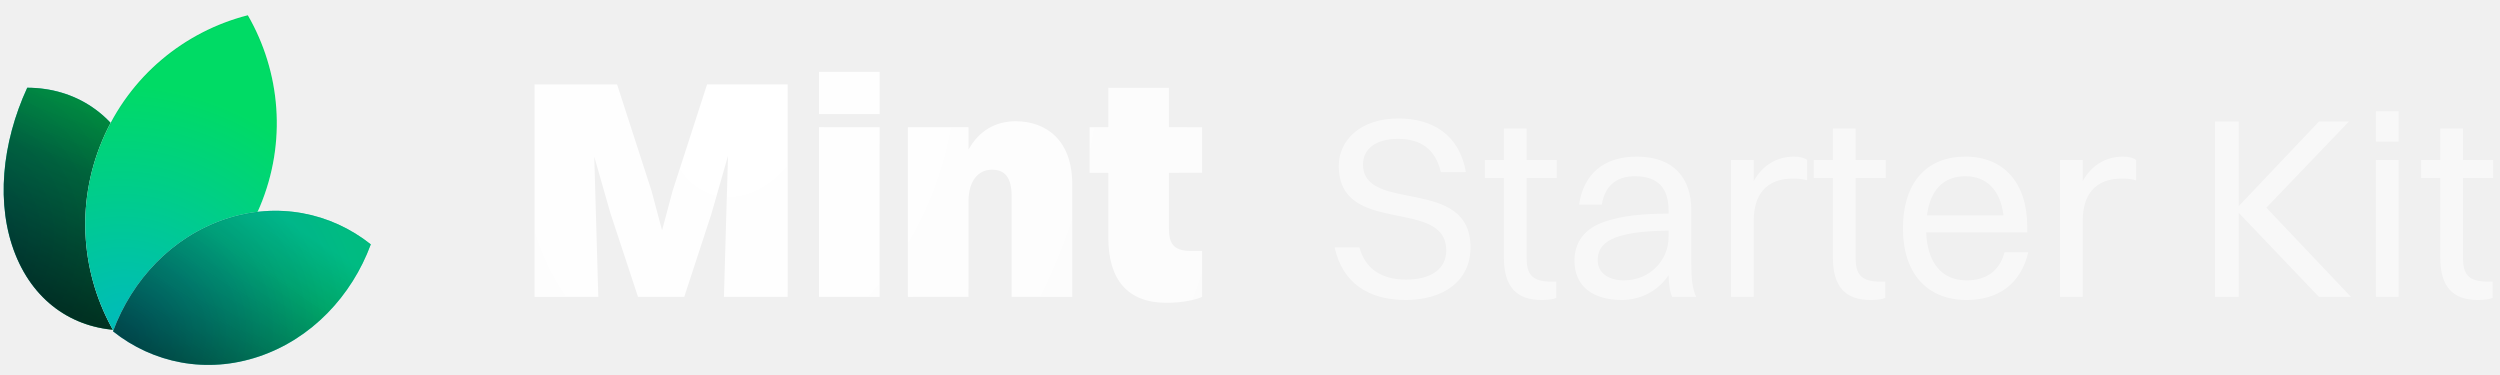
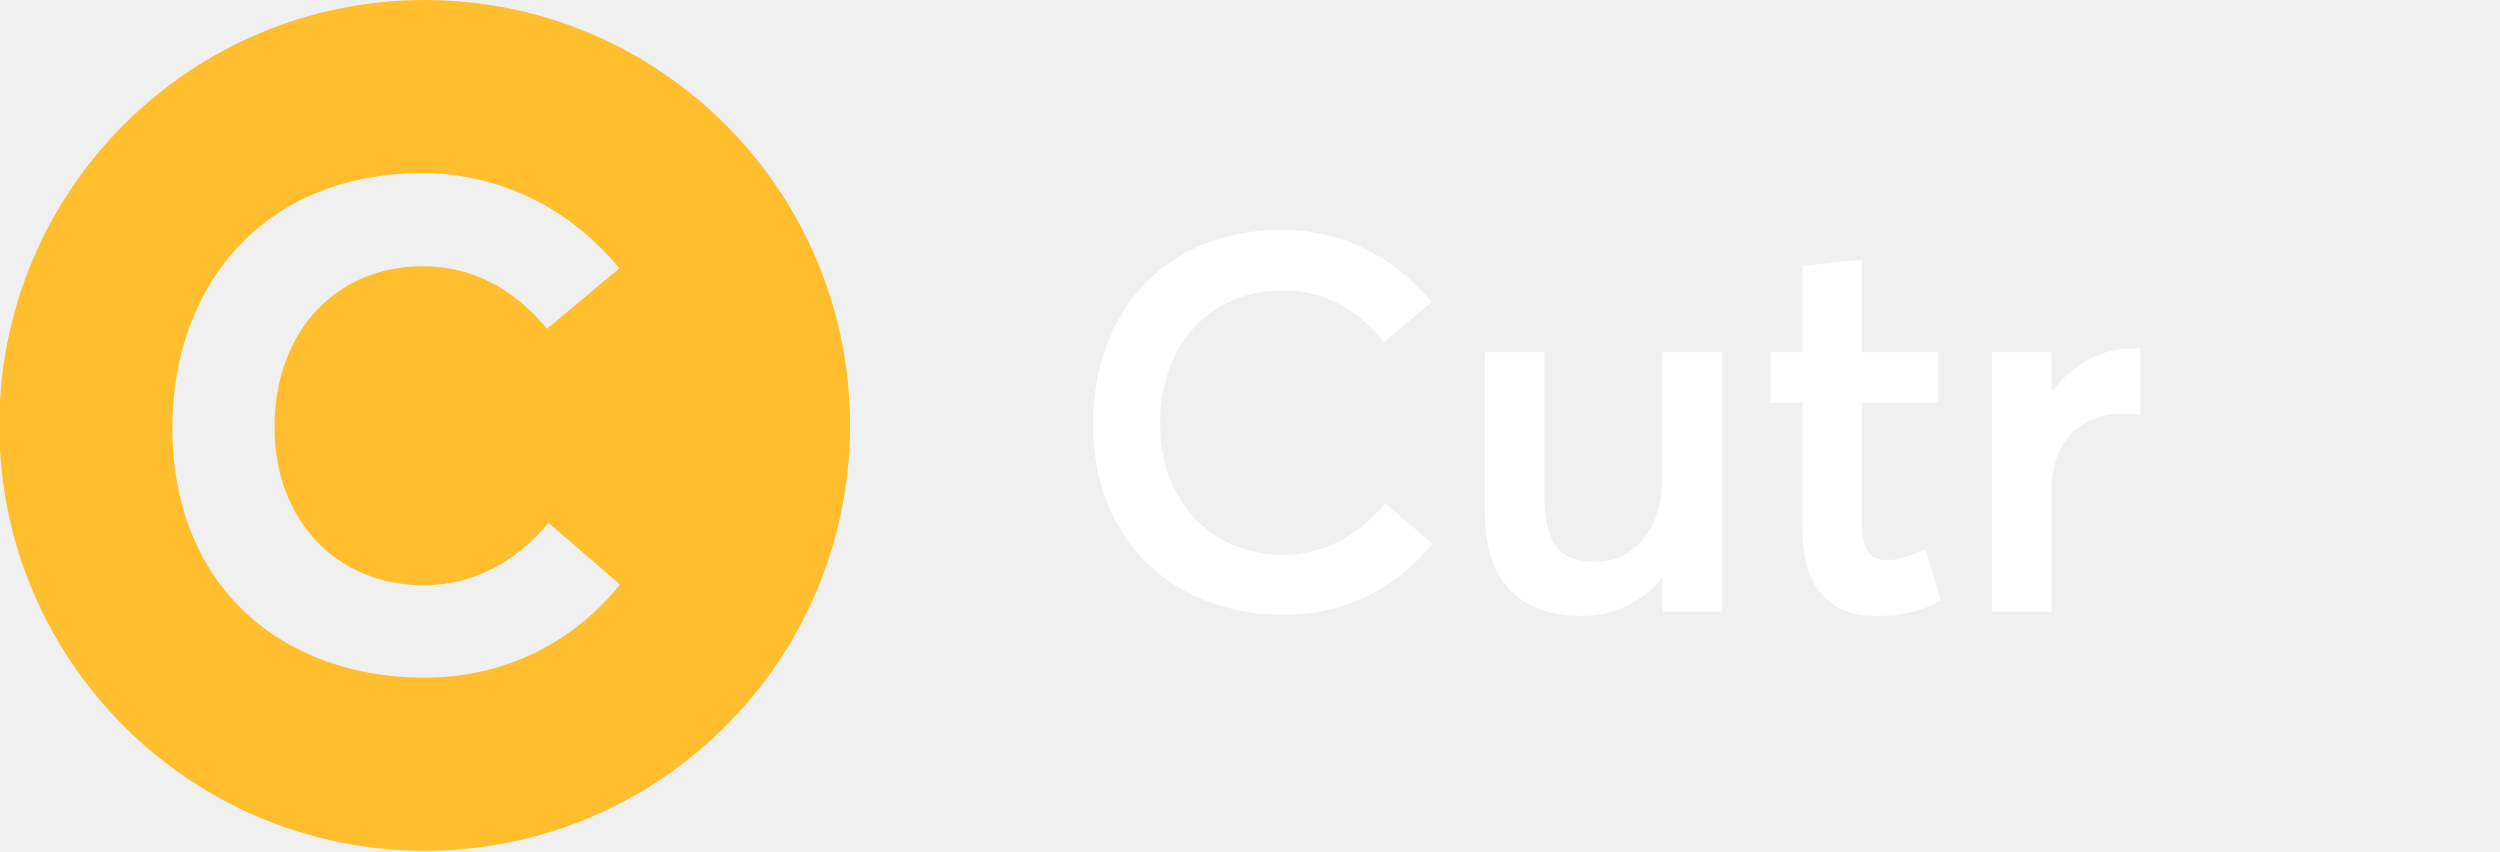
- <svg xmlns="http://www.w3.org/2000/svg" width="160" height="24" viewBox="0 0 160 24" fill="none">
-   <path d="M7.953 21.139C4.896 21.13 2.255 19.458 0.987 16.29C-0.28 13.121 0.109 9.163 1.744 5.615C4.801 5.624 7.442 7.296 8.71 10.465C9.977 13.633 9.588 17.591 7.953 21.139Z" fill="white" />
-   <path d="M7.953 21.139C4.896 21.13 2.255 19.458 0.987 16.29C-0.28 13.121 0.109 9.163 1.744 5.615C4.801 5.624 7.442 7.296 8.71 10.465C9.977 13.633 9.588 17.591 7.953 21.139Z" fill="url(#paint0_radial_115_109)" />
-   <path d="M7.953 21.139C4.896 21.13 2.255 19.458 0.987 16.29C-0.28 13.121 0.109 9.163 1.744 5.615C4.801 5.624 7.442 7.296 8.71 10.465C9.977 13.633 9.588 17.591 7.953 21.139Z" fill="black" fill-opacity="0.5" style="mix-blend-mode:hard-light" />
-   <path d="M7.953 21.139C4.896 21.13 2.255 19.458 0.987 16.29C-0.28 13.121 0.109 9.163 1.744 5.615C4.801 5.624 7.442 7.296 8.71 10.465C9.977 13.633 9.588 17.591 7.953 21.139Z" fill="url(#paint1_linear_115_109)" fill-opacity="0.5" style="mix-blend-mode:hard-light" />
-   <path d="M7.935 21.111C4.897 21.096 2.274 19.431 1.013 16.279C-0.248 13.124 0.136 9.182 1.762 5.643C4.8 5.659 7.423 7.324 8.684 10.476C9.945 13.63 9.561 17.572 7.935 21.111Z" stroke="url(#paint2_linear_115_109)" stroke-opacity="0.05" stroke-width="0.056" />
-   <path d="M7.31 21.257C11.354 20.221 14.884 17.375 16.628 13.236C18.373 9.097 17.945 4.587 15.86 0.976C11.816 2.012 8.287 4.858 6.542 8.998C4.797 13.137 5.225 17.646 7.31 21.257Z" fill="white" />
-   <path d="M7.31 21.257C11.354 20.221 14.884 17.375 16.628 13.236C18.373 9.097 17.945 4.587 15.86 0.976C11.816 2.012 8.287 4.858 6.542 8.998C4.797 13.137 5.225 17.646 7.31 21.257Z" fill="url(#paint3_radial_115_109)" />
-   <path d="M16.602 13.225C14.864 17.349 11.351 20.187 7.324 21.225C5.253 17.624 4.829 13.132 6.568 9.009C8.306 4.885 11.819 2.047 15.846 1.009C17.918 4.61 18.341 9.101 16.602 13.225Z" stroke="url(#paint4_linear_115_109)" stroke-opacity="0.05" stroke-width="0.056" />
-   <path d="M7.234 21.207C9.789 23.237 13.21 23.951 16.577 22.814C19.944 21.677 22.506 18.945 23.73 15.638C21.175 13.608 17.754 12.894 14.387 14.031C11.02 15.168 8.458 17.901 7.234 21.207Z" fill="white" />
-   <path d="M7.234 21.207C9.789 23.237 13.21 23.951 16.577 22.814C19.944 21.677 22.506 18.945 23.73 15.638C21.175 13.608 17.754 12.894 14.387 14.031C11.02 15.168 8.458 17.901 7.234 21.207Z" fill="url(#paint5_radial_115_109)" />
-   <path d="M7.234 21.207C9.789 23.237 13.21 23.951 16.577 22.814C19.944 21.677 22.506 18.945 23.73 15.638C21.175 13.608 17.754 12.894 14.387 14.031C11.02 15.168 8.458 17.901 7.234 21.207Z" fill="black" fill-opacity="0.2" style="mix-blend-mode:hard-light" />
-   <path d="M7.234 21.207C9.789 23.237 13.21 23.951 16.577 22.814C19.944 21.677 22.506 18.945 23.73 15.638C21.175 13.608 17.754 12.894 14.387 14.031C11.02 15.168 8.458 17.901 7.234 21.207Z" fill="url(#paint6_linear_115_109)" fill-opacity="0.5" style="mix-blend-mode:hard-light" />
-   <path d="M16.568 22.787C13.218 23.918 9.814 23.212 7.267 21.198C8.492 17.907 11.044 15.189 14.396 14.058C17.747 12.927 21.15 13.633 23.697 15.648C22.472 18.938 19.92 21.656 16.568 22.787Z" stroke="url(#paint7_linear_115_109)" stroke-opacity="0.05" stroke-width="0.056" />
-   <path d="M34.212 19V5.4H39.492L41.692 12.2L42.372 14.74L43.052 12.2L45.252 5.4H50.412V19H46.332L46.592 9.98L45.532 13.68L43.792 19H40.832L39.052 13.6L38.032 10.02L38.292 19H34.212ZM52.416 7.3V4.6H56.295V7.3H52.416ZM52.416 19V8.14H56.295V19H52.416ZM58.104 19V8.14H61.984V9.58C62.664 8.34 63.744 7.76 65.004 7.76C66.964 7.76 68.624 8.98 68.624 11.78V19H64.744V12.56C64.744 11.34 64.304 10.86 63.484 10.86C62.604 10.86 61.984 11.58 61.984 12.88V19H58.104ZM70.933 15.22V11.06H69.733V8.14H70.933V5.62H74.813V8.14H76.933V11.06H74.813V14.6C74.813 15.5 75.033 16.06 76.213 16.06H76.933V19C76.493 19.2 75.673 19.38 74.653 19.38C72.153 19.38 70.933 17.88 70.933 15.22Z" fill="url(#paint8_radial_115_109)" />
-   <path d="M87.232 10.519C87.232 13.687 94.112 11.229 94.112 15.832C94.112 17.994 92.364 19.198 89.971 19.198C87.562 19.198 85.912 18.093 85.417 15.832H87.001C87.364 17.169 88.371 17.895 89.987 17.895C91.671 17.895 92.561 17.152 92.561 16.03C92.561 12.598 85.681 15.155 85.681 10.618C85.681 9.001 87.034 7.582 89.509 7.582C91.671 7.582 93.403 8.621 93.816 11.014H92.215C91.868 9.529 90.912 8.886 89.476 8.886C88.057 8.886 87.232 9.529 87.232 10.519ZM96.25 16.476V11.393H95.029V10.239H96.25V8.226H97.702V10.239H99.632V11.393H97.702V16.476C97.702 17.532 98.015 18.026 99.302 18.026H99.599V19.066C99.434 19.148 99.071 19.198 98.659 19.198C97.025 19.198 96.25 18.323 96.25 16.476ZM102.516 13.093H101.064C101.345 11.162 102.615 10.024 104.76 10.024C107.103 10.024 108.242 11.393 108.242 13.44V16.888C108.242 17.895 108.324 18.521 108.555 19H107.021C106.856 18.654 106.806 18.142 106.79 17.614C106.047 18.72 104.859 19.198 103.803 19.198C101.988 19.198 100.767 18.357 100.767 16.69C100.767 15.486 101.427 14.611 102.714 14.182C103.902 13.786 105.107 13.687 106.79 13.671V13.473C106.79 12.053 106.13 11.278 104.628 11.278C103.374 11.278 102.698 11.971 102.516 13.093ZM102.252 16.657C102.252 17.465 102.929 17.944 103.952 17.944C105.569 17.944 106.79 16.674 106.79 15.172V14.759C103.061 14.793 102.252 15.585 102.252 16.657ZM110.787 19V10.239H112.239V11.591C112.833 10.519 113.774 10.024 114.83 10.024C115.176 10.024 115.49 10.107 115.655 10.239V11.542C115.407 11.46 115.094 11.427 114.747 11.427C112.998 11.427 112.239 12.515 112.239 14.1V19H110.787ZM117.305 16.476V11.393H116.084V10.239H117.305V8.226H118.757V10.239H120.688V11.393H118.757V16.476C118.757 17.532 119.071 18.026 120.358 18.026H120.655V19.066C120.49 19.148 120.127 19.198 119.714 19.198C118.081 19.198 117.305 18.323 117.305 16.476ZM129.809 16.145C129.33 18.192 127.862 19.198 125.865 19.198C123.324 19.198 121.79 17.482 121.79 14.627C121.79 11.658 123.324 10.024 125.783 10.024C128.258 10.024 129.743 11.723 129.743 14.512V14.875H123.275C123.357 16.838 124.281 17.944 125.865 17.944C127.103 17.944 127.977 17.35 128.291 16.145H129.809ZM125.783 11.278C124.38 11.278 123.539 12.152 123.324 13.786H128.225C128.027 12.169 127.152 11.278 125.783 11.278ZM131.843 19V10.239H133.295V11.591C133.889 10.519 134.829 10.024 135.885 10.024C136.232 10.024 136.545 10.107 136.71 10.239V11.542C136.463 11.46 136.149 11.427 135.803 11.427C134.054 11.427 133.295 12.515 133.295 14.1V19H131.843ZM141.763 19V7.78H143.281V13.192L148.413 7.78H150.327L145.047 13.291L150.459 19H148.413L143.281 13.621V19H141.763ZM152.06 9.067V7.12H153.512V9.067H152.06ZM152.06 19V10.239H153.512V19H152.06ZM156.178 16.476V11.393H154.957V10.239H156.178V8.226H157.63V10.239H159.56V11.393H157.63V16.476C157.63 17.532 157.943 18.026 159.23 18.026H159.527V19.066C159.362 19.148 158.999 19.198 158.587 19.198C156.953 19.198 156.178 18.323 156.178 16.476Z" fill="white" fill-opacity="0.55" />
+ <svg xmlns="http://www.w3.org/2000/svg" width="94" height="32" viewBox="0 0 94 32" fill="none">
+   <g clip-path="url(#clip0_1884_75)">
+     <path d="M15.942 25.481C10.768 25.481 6.482 22.189 6.482 16.073C6.482 10.769 9.879 6.509 15.889 6.509C18.555 6.509 21.299 7.659 23.285 10.089L20.567 12.363C19.365 10.899 17.797 10.011 15.889 10.011C12.727 10.011 10.323 12.363 10.323 16.073C10.323 19.523 12.623 22.006 15.942 22.006C17.875 22.006 19.496 21.039 20.619 19.654L23.311 21.979C21.717 23.965 19.208 25.481 15.942 25.481ZM15.968 0.001C7.134 0.001 -0.026 7.162 -0.026 15.995C-0.026 24.829 7.134 31.989 15.968 31.989C24.801 31.989 31.962 24.829 31.962 15.995C31.962 7.162 24.801 0.001 15.968 0.001Z" fill="#FEBE2D" />
+     <path d="M15.942 25.481C10.768 25.481 6.482 22.189 6.482 16.073C6.482 10.769 9.879 6.509 15.889 6.509C18.555 6.509 21.299 7.659 23.285 10.089L20.567 12.363C19.365 10.899 17.797 10.011 15.889 10.011C12.727 10.011 10.323 12.363 10.323 16.073C10.323 19.523 12.623 22.006 15.942 22.006C17.875 22.006 19.496 21.039 20.619 19.654L23.311 21.979C21.717 23.965 19.208 25.481 15.942 25.481ZM15.968 0.001C7.134 0.001 -0.026 7.162 -0.026 15.995C-0.026 24.829 7.134 31.989 15.968 31.989C24.801 31.989 31.962 24.829 31.962 15.995C31.962 7.162 24.801 0.001 15.968 0.001Z" stroke="white" stroke-width="0.001" stroke-miterlimit="10" />
+   </g>
+   <path d="M48.26 23.12C50.76 23.12 52.64 21.96 53.86 20.44L52.08 18.92C51.18 20.04 49.86 20.86 48.26 20.86C45.56 20.86 43.62 18.86 43.62 15.94C43.62 12.94 45.52 10.92 48.22 10.92C49.72 10.92 50.98 11.56 52.04 12.86L53.82 11.36C52.34 9.54 50.3 8.64 48.22 8.64C43.66 8.64 41.1 11.9 41.1 15.94C41.1 20.6 44.4 23.12 48.26 23.12ZM59.49 23.16C60.61 23.16 61.69 22.7 62.47 21.76L62.51 21.78V23H64.75V13.24H62.51V17.92C62.51 20.02 61.31 21.12 60.01 21.12C58.67 21.12 58.07 20.52 58.07 18.58V13.24H55.83V19.18C55.83 22.08 57.33 23.16 59.49 23.16ZM70.493 23.16C71.773 23.16 72.393 22.9 72.973 22.58L72.393 20.64C71.873 20.92 71.333 21.06 70.953 21.06C70.313 21.06 70.013 20.7 70.013 19.7V15.14H72.873V13.24H70.013V9.76L67.773 10V13.24H66.573V15.14H67.773V19.92C67.773 22.1 68.813 23.16 70.493 23.16ZM74.897 23H77.138V18.38C77.138 16.78 78.097 15.56 79.797 15.56C79.957 15.56 80.218 15.58 80.478 15.6V13.1H80.198C79.017 13.1 77.938 13.68 77.177 14.7H77.138V13.24H74.897V23Z" fill="white" />
  <defs>
-     <radialGradient id="paint0_radial_115_109" cx="0" cy="0" r="1" gradientUnits="userSpaceOnUse" gradientTransform="translate(-3.00503 15.023) rotate(-10.029) scale(17.9572 17.784)">
-       <stop stop-color="#00B0BB" />
-       <stop offset="1" stop-color="#00DB65" />
-     </radialGradient>
-     <linearGradient id="paint1_linear_115_109" x1="7.39" y1="4.813" x2="1.63" y2="18.689" gradientUnits="userSpaceOnUse">
-       <stop stop-color="#18E299" />
-       <stop offset="1" />
-     </linearGradient>
-     <linearGradient id="paint2_linear_115_109" x1="7.948" y1="8.016" x2="1.761" y2="18.746" gradientUnits="userSpaceOnUse">
-       <stop />
-       <stop offset="1" stop-opacity="0" />
-     </linearGradient>
-     <radialGradient id="paint3_radial_115_109" cx="0" cy="0" r="1" gradientUnits="userSpaceOnUse" gradientTransform="translate(8.11404 20.8822) rotate(-75.7542) scale(21.6246 23.7772)">
-       <stop stop-color="#00BBBB" />
-       <stop offset="0.713" stop-color="#00DB65" />
-     </radialGradient>
-     <linearGradient id="paint4_linear_115_109" x1="7.602" y1="5.871" x2="15.556" y2="16.372" gradientUnits="userSpaceOnUse">
-       <stop />
-       <stop offset="1" stop-opacity="0" />
-     </linearGradient>
-     <radialGradient id="paint5_radial_115_109" cx="0" cy="0" r="1" gradientUnits="userSpaceOnUse" gradientTransform="translate(7.84537 21.5181) rotate(-20.3525) scale(18.5603 17.32)">
-       <stop stop-color="#00B0BB" />
-       <stop offset="1" stop-color="#00DB65" />
-     </radialGradient>
-     <linearGradient id="paint6_linear_115_109" x1="16.808" y1="13.007" x2="10.041" y2="22.994" gradientUnits="userSpaceOnUse">
-       <stop stop-color="#00B1BC" />
-       <stop offset="1" />
-     </linearGradient>
-     <linearGradient id="paint7_linear_115_109" x1="16.808" y1="13.007" x2="14.169" y2="23.841" gradientUnits="userSpaceOnUse">
-       <stop />
-       <stop offset="1" stop-opacity="0" />
-     </linearGradient>
-     <radialGradient id="paint8_radial_115_109" cx="0" cy="0" r="1" gradientUnits="userSpaceOnUse" gradientTransform="translate(47.2781 7) rotate(19.0047) scale(67.5582 85.7506)">
-       <stop stop-color="white" />
-       <stop offset="1" stop-color="white" stop-opacity="0.5" />
-     </radialGradient>
+     <clipPath id="clip0_1884_75">
+       <rect width="32" height="32" fill="white" />
+     </clipPath>
  </defs>
</svg>
